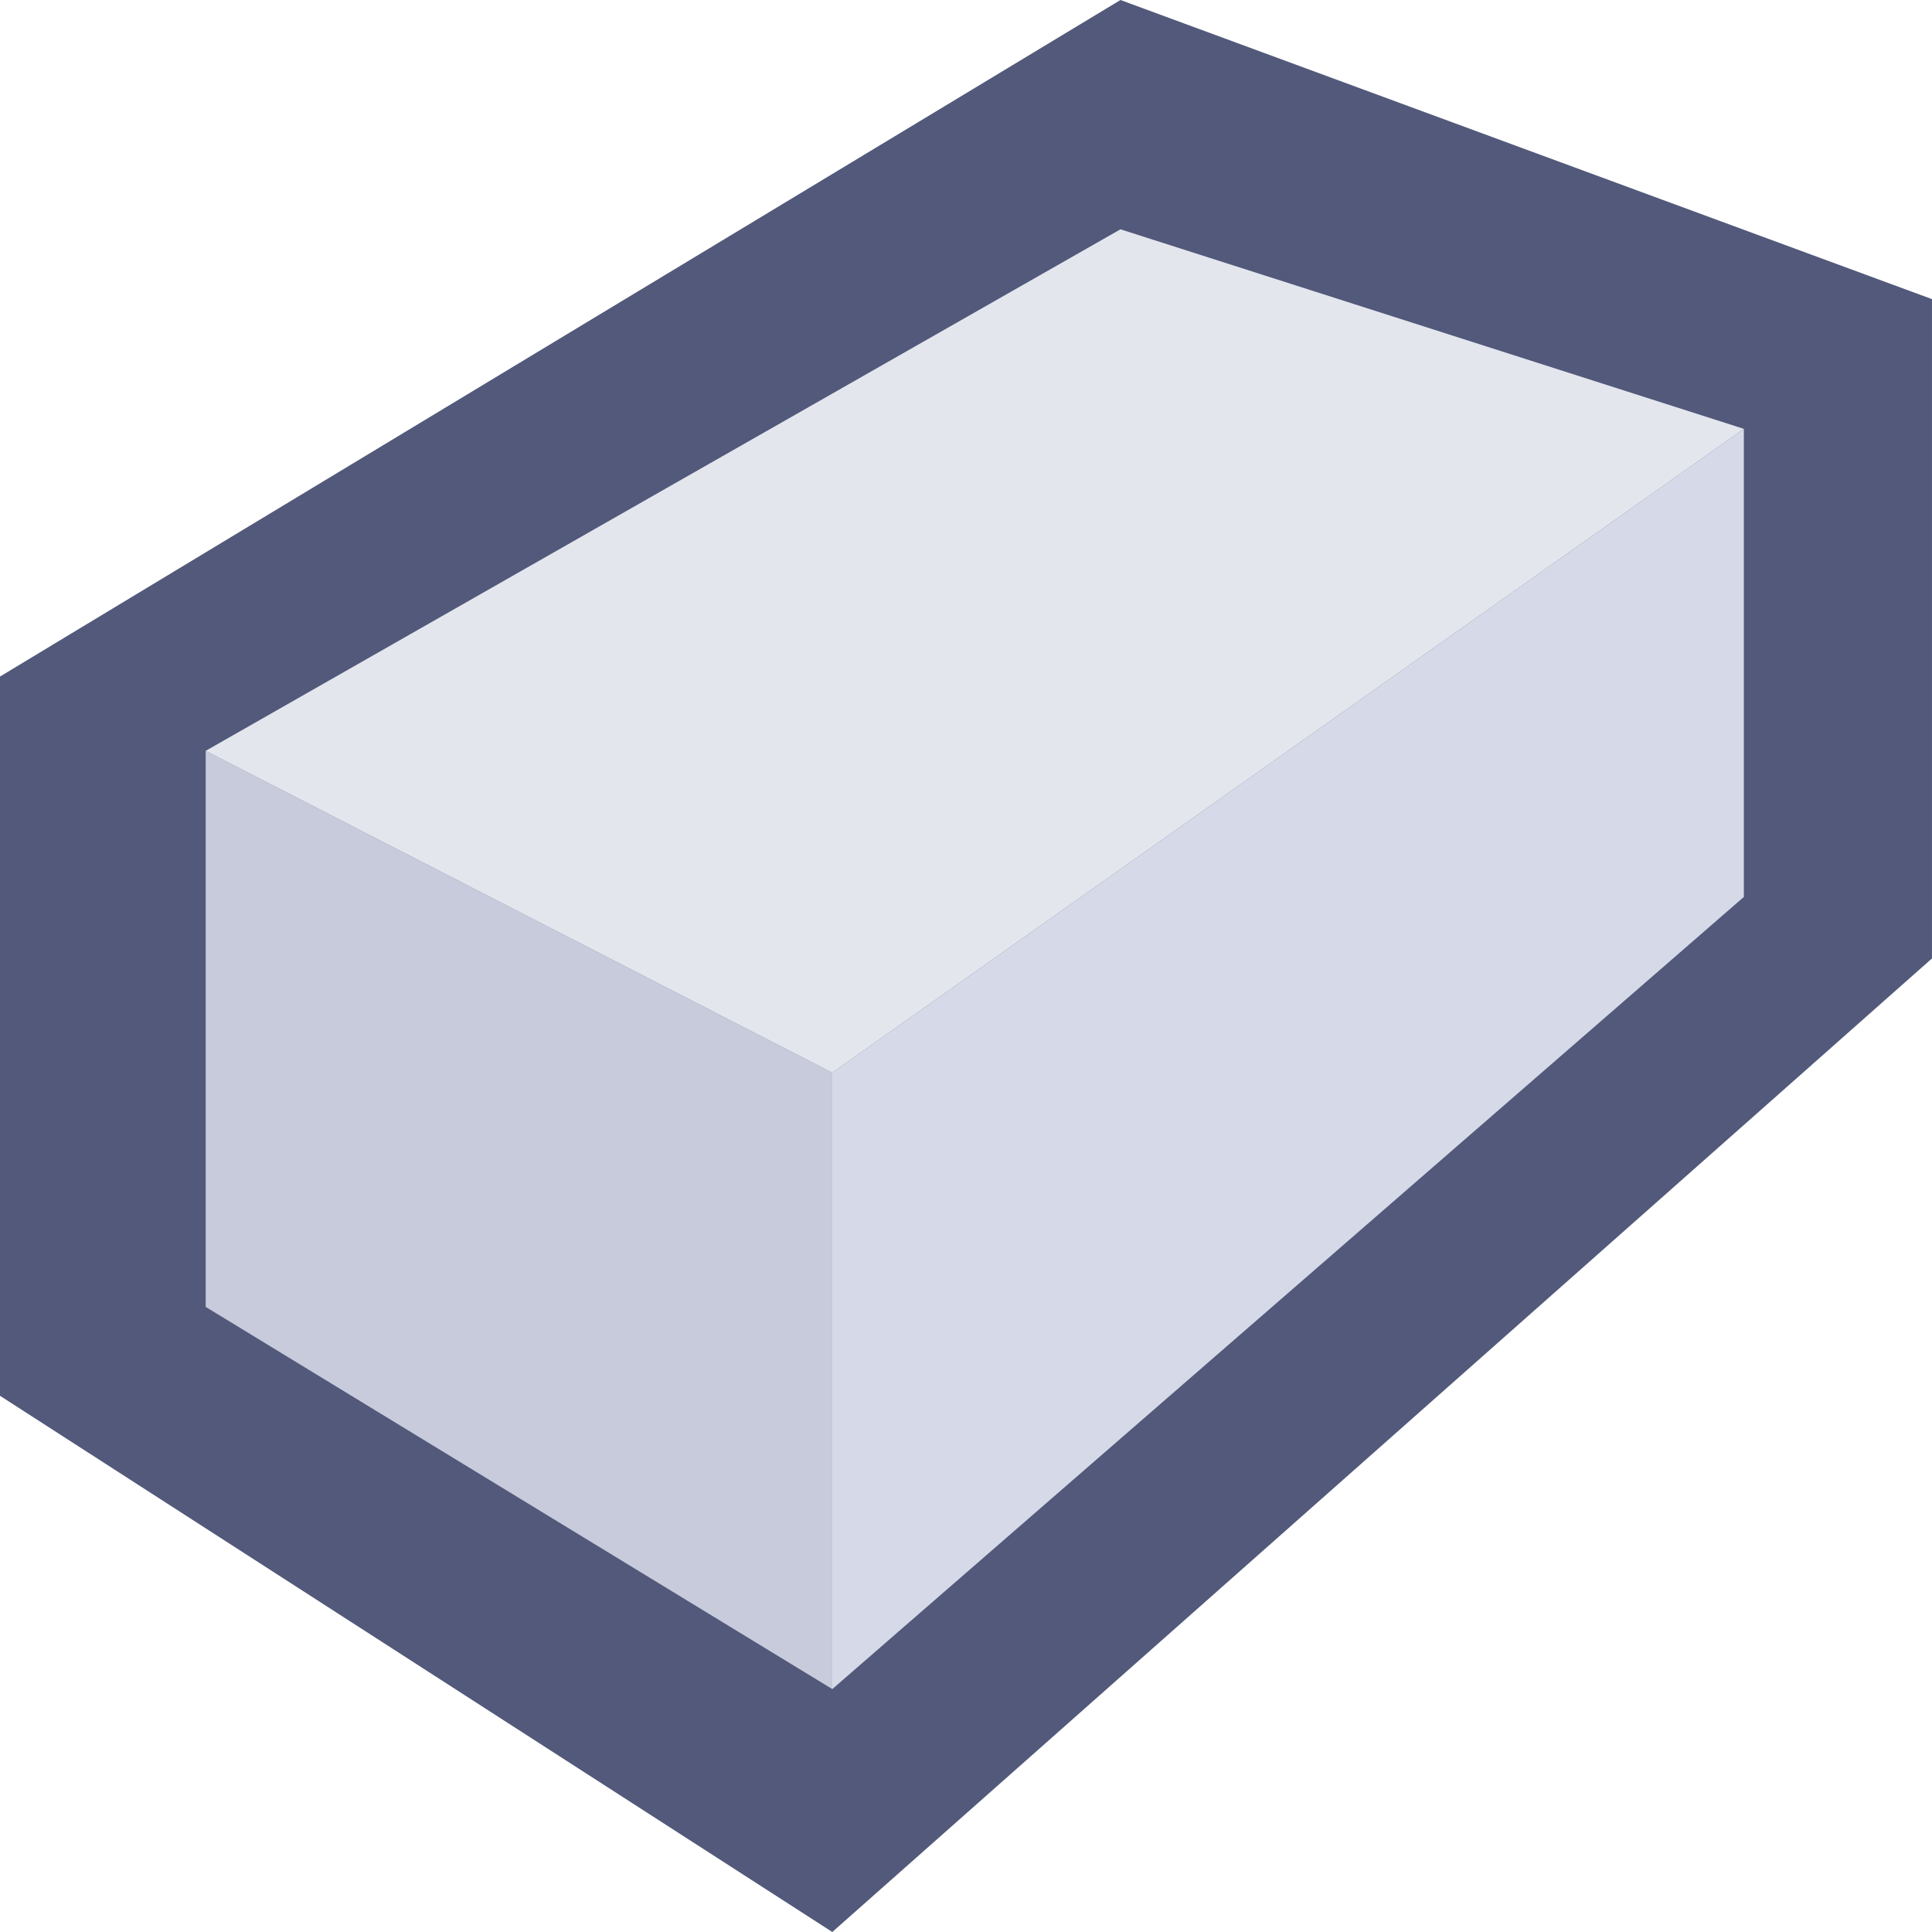
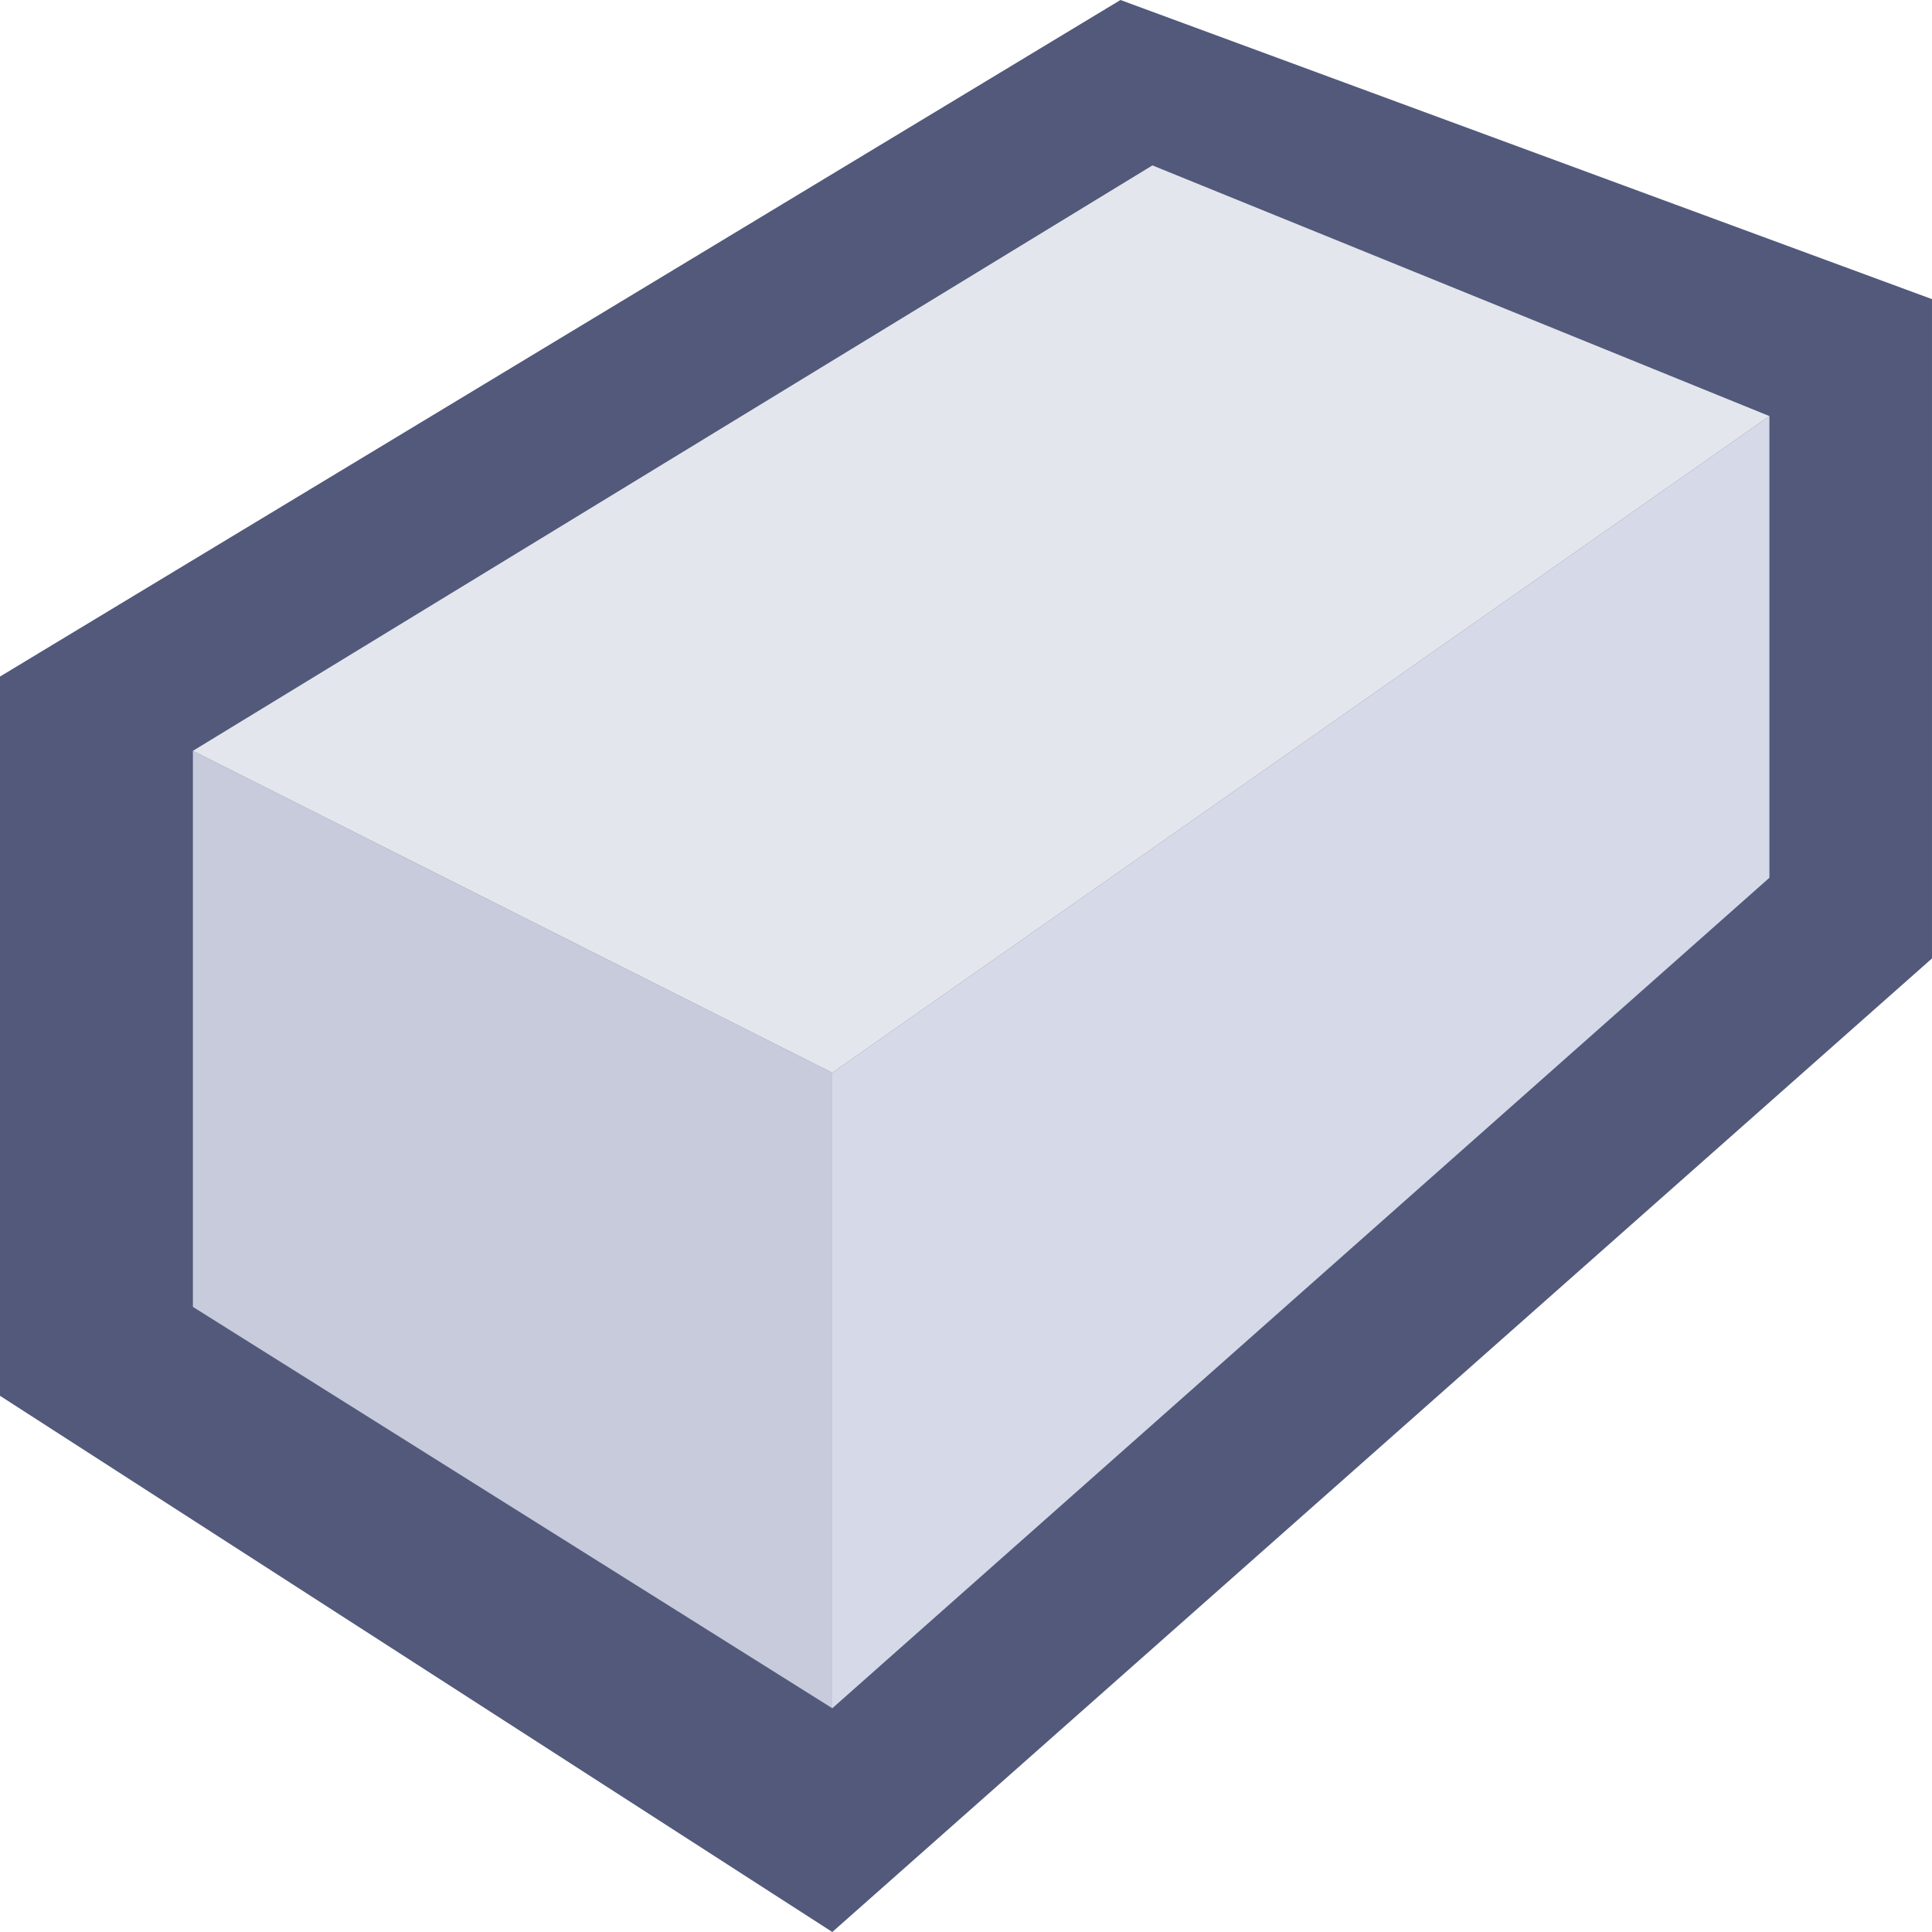
<svg xmlns="http://www.w3.org/2000/svg" width="160cm" height="160cm" viewBox="0 0 160 160" version="1.1" id="svg4">
  <defs id="defs4" />
  <path id="path2-3" style="fill:#52597a;fill-opacity:1;stroke-width:1.173" d="M 92.792,0 0,56.029 v 59.565 L 68.927,160 159.999,79.373 V 24.773 L 160,24.773 Z" />
-   <path d="m 17.033,62.182 v 46.049 l 51.894,31.652 V 88.84 Z" fill="#c7cbdb" id="path2" style="stroke-width:0.943;fill:#c7cbdb;fill-opacity:1" />
-   <path d="M 144.419,35.516 68.927,88.84 V 139.883 L 144.419,74.28 Z" fill="#d6dae8" id="path3" style="stroke-width:0.943;fill:#d6dae8;fill-opacity:1" />
-   <path d="M 144.419,35.516 92.792,18.99 17.033,62.182 68.927,88.84 Z" fill="#e4e6ee" id="path4" style="stroke-width:0.943;fill:#e4e6ee;fill-opacity:1" />
+   <path d="m 15.975,62.182 v 46.049 l 52.952,33.239 V 88.84 Z" fill="#c7cbdb" id="path2" style="fill:#c7cbdb;fill-opacity:1;stroke-width:0.943" />
+   <path d="M 146.535,34.458 68.927,88.84 V 141.47 L 146.535,72.692 Z" fill="#d6dae8" id="path3" style="fill:#d6dae8;fill-opacity:1;stroke-width:0.943" />
+   <path d="M 146.535,34.458 95.438,13.698 15.975,62.182 68.927,88.84 Z" fill="#e4e6ee" id="path4" style="fill:#e4e6ee;fill-opacity:1;stroke-width:0.943" />
</svg>
